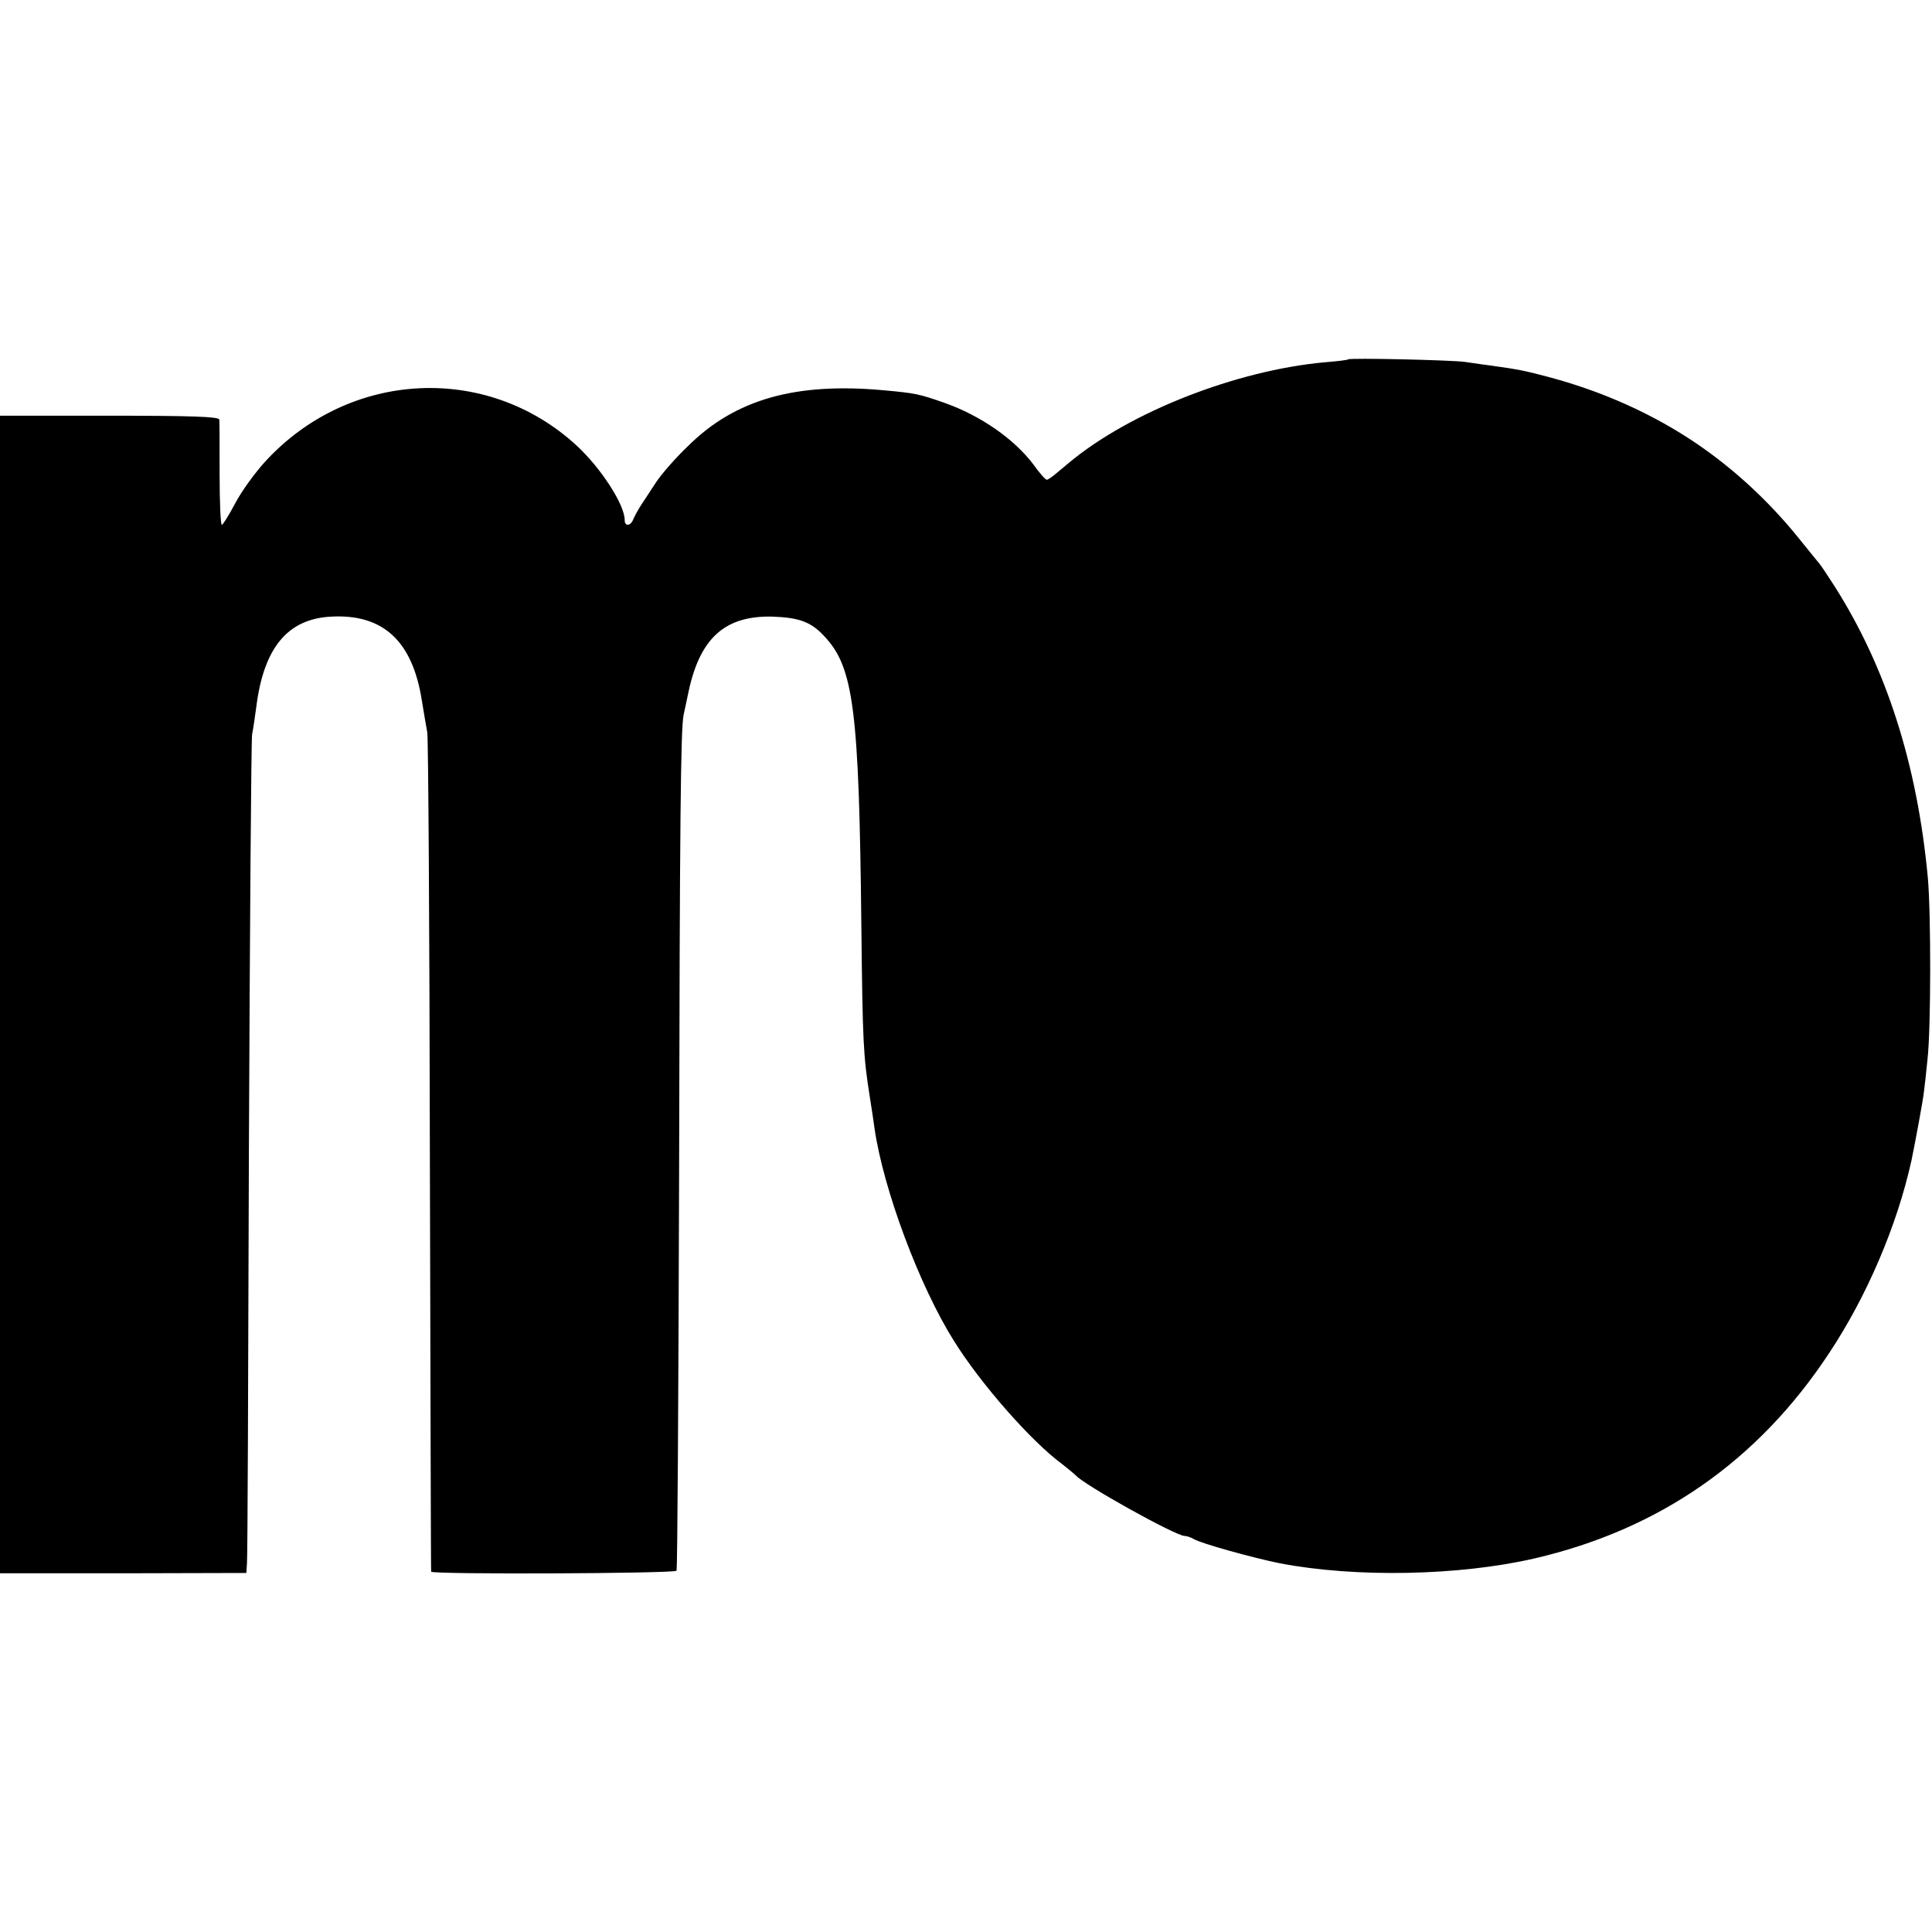
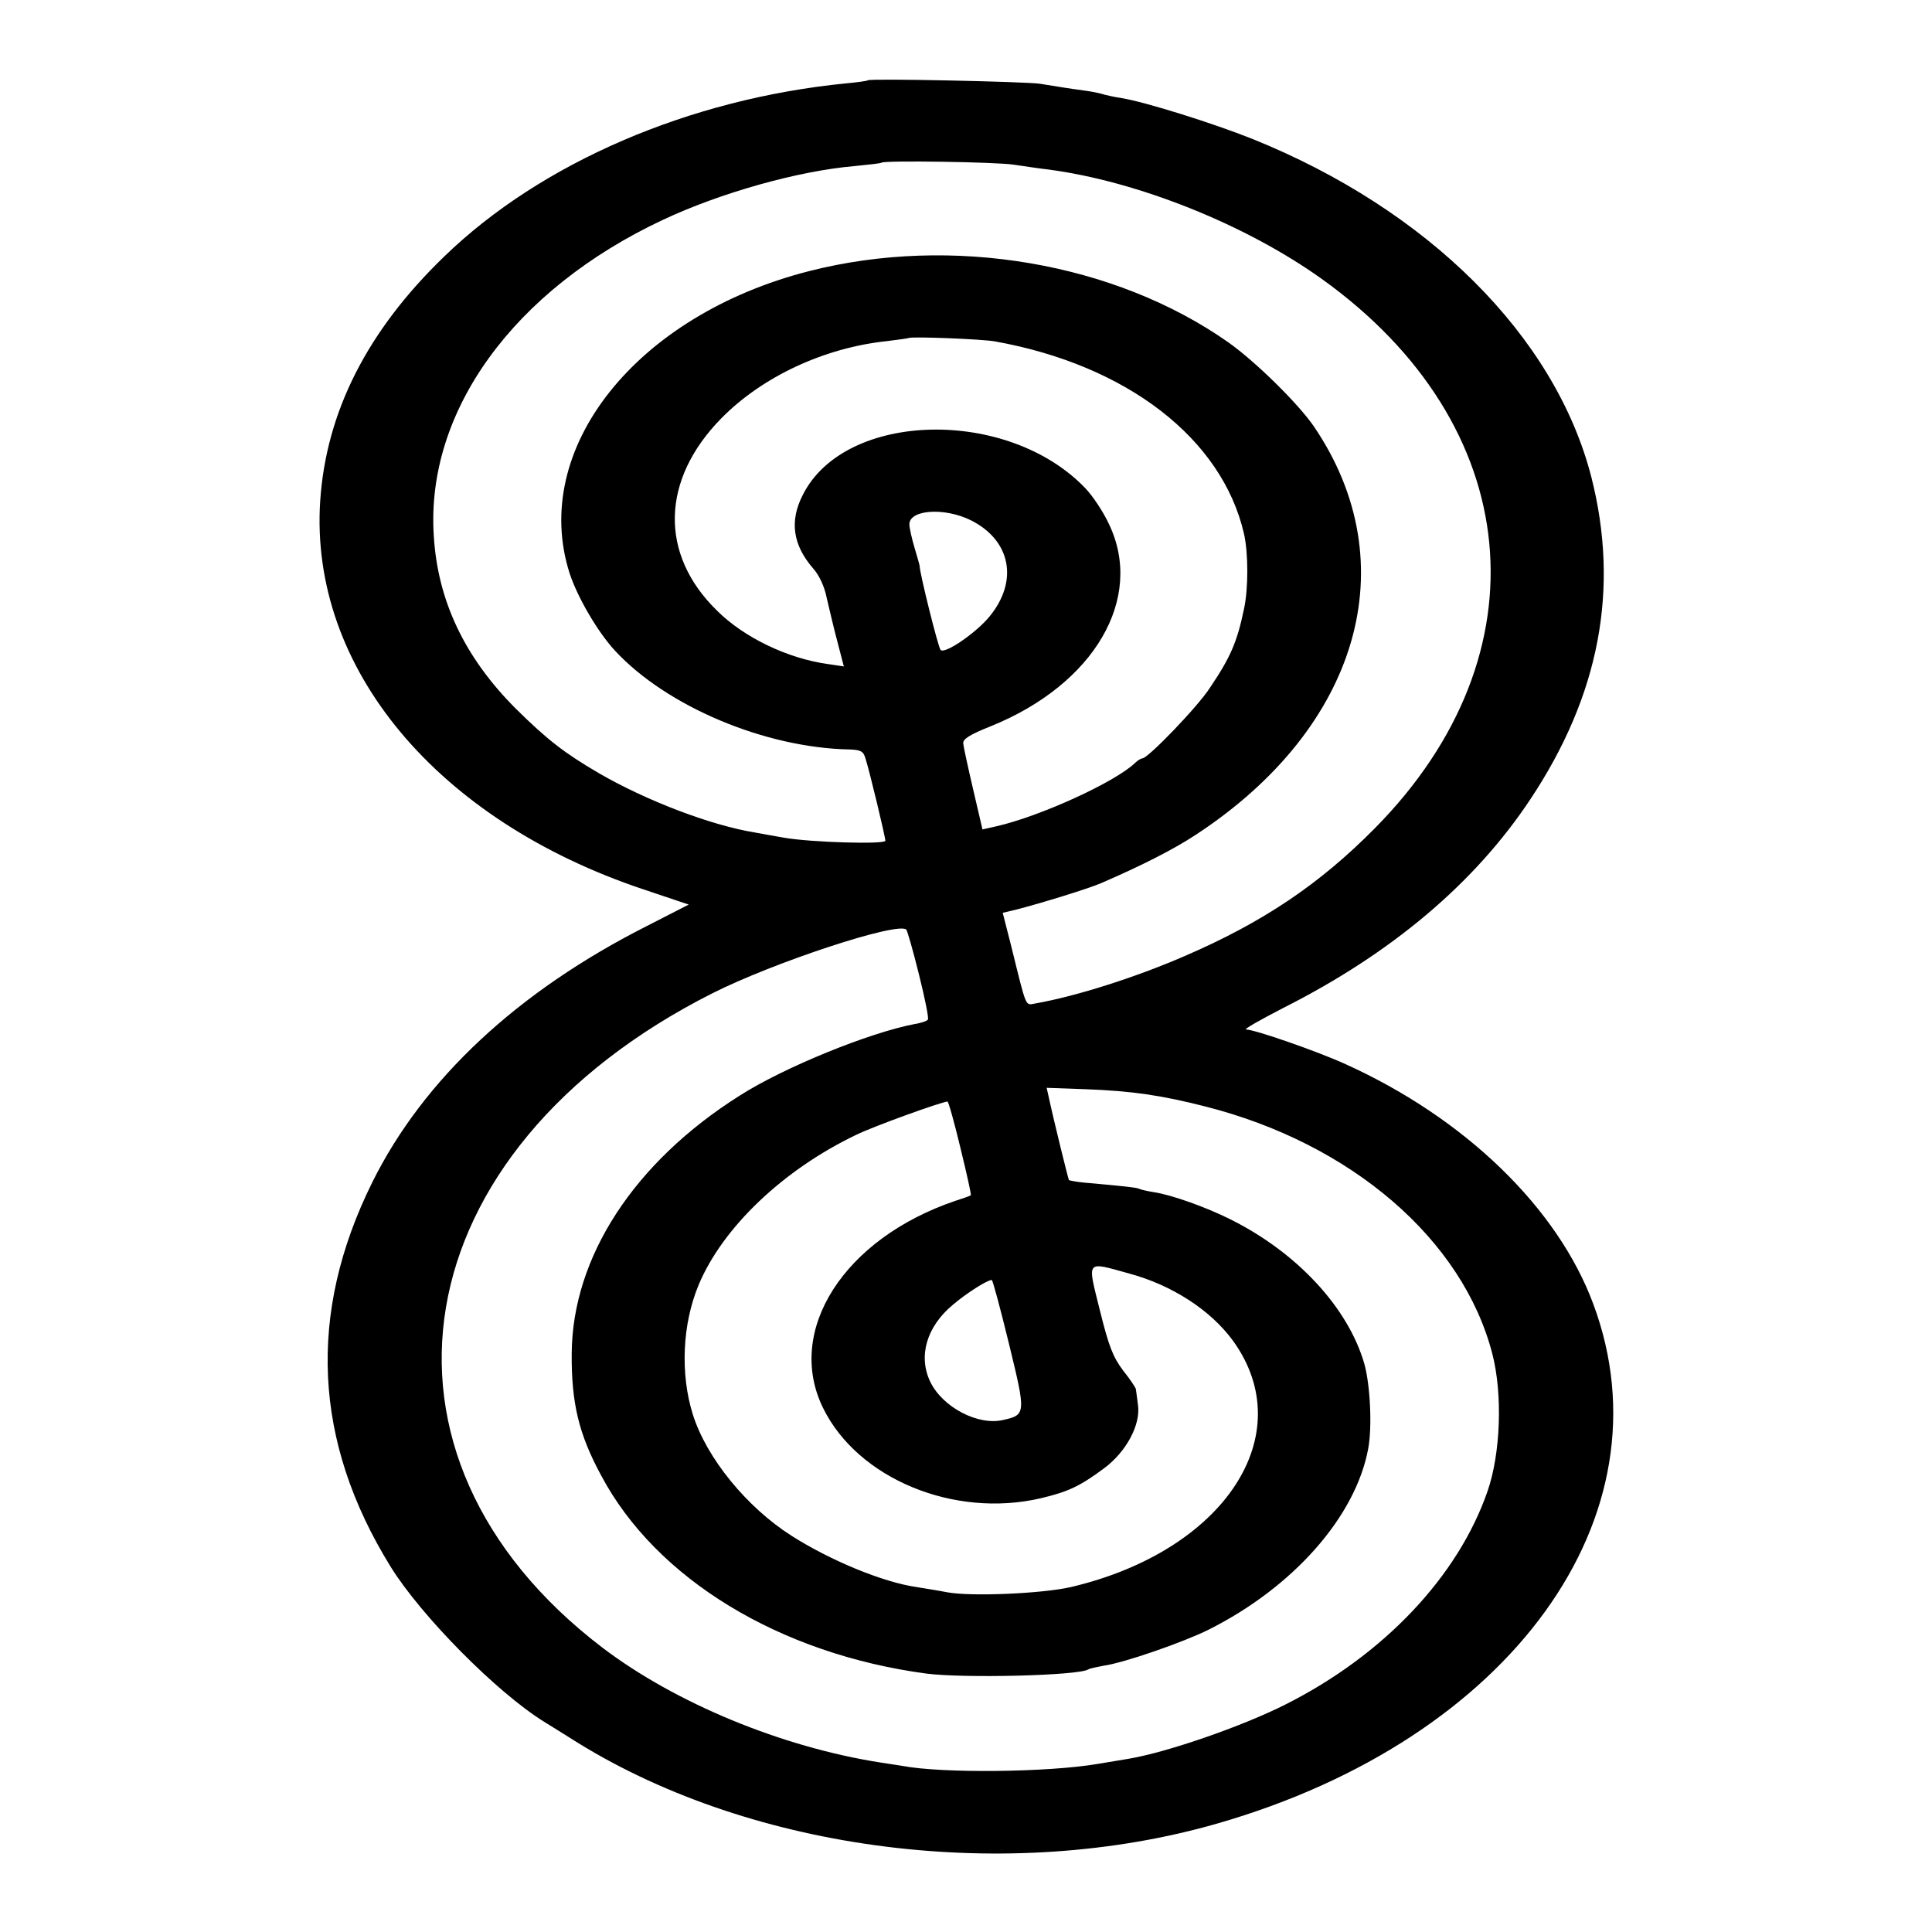
- <svg xmlns="http://www.w3.org/2000/svg" version="1.0" width="600pt" height="600pt" viewBox="0 0 600 600" preserveAspectRatio="xMidYMid meet">
-   <g transform="translate(0,600) scale(0.1,-0.1)" fill="#000000" stroke="none">
-     <path d="M4187 4884 c-1 -2 -34 -6 -72 -9 -276 -25 -607 -155 -795 -312 -12 -10 -31 -26 -42 -35 -12 -10 -24 -18 -27 -18 -4 0 -23 21 -42 48 -60 79 -163 151 -276 191 -77 27 -89 30 -189 39 -273 25 -461 -28 -607 -173 -40 -38 -85 -90 -101 -115 -16 -25 -37 -56 -46 -70 -9 -14 -19 -33 -23 -42 -8 -22 -27 -24 -27 -3 0 48 -74 162 -150 232 -278 255 -705 234 -966 -50 -32 -35 -75 -94 -94 -131 -19 -36 -38 -66 -41 -66 -4 0 -7 71 -7 158 0 86 0 162 -1 169 -1 9 -86 12 -341 12 l-340 0 0 -1798 0 -1797 382 0 383 1 2 30 c2 17 4 595 6 1285 3 690 7 1271 10 1290 4 19 9 57 13 85 23 183 97 273 232 280 162 9 253 -76 282 -260 6 -38 14 -83 17 -100 3 -16 7 -608 8 -1315 2 -707 3 -1288 4 -1291 2 -9 755 -6 762 3 3 4 6 557 8 1227 2 1110 5 1387 14 1431 2 8 9 42 16 75 36 165 114 234 261 230 83 -3 120 -17 161 -62 90 -96 107 -227 114 -898 4 -363 6 -403 26 -530 6 -38 13 -83 15 -100 28 -191 140 -490 247 -660 83 -133 240 -312 337 -383 19 -15 37 -30 40 -33 22 -28 311 -189 339 -189 6 0 19 -4 29 -10 24 -14 183 -58 267 -75 235 -45 555 -39 790 15 388 90 694 302 915 637 117 176 211 395 256 598 10 47 37 192 39 215 2 14 7 59 11 100 11 94 11 458 1 565 -33 352 -129 652 -290 905 -23 36 -44 67 -47 70 -3 3 -30 37 -61 75 -93 116 -201 216 -318 296 -135 92 -292 163 -461 208 -75 20 -96 24 -175 35 -22 3 -60 8 -85 12 -44 6 -358 13 -363 8z" />
+ <svg xmlns="http://www.w3.org/2000/svg" version="1.0" width="563pt" height="563pt" viewBox="0 0 563 563" preserveAspectRatio="xMidYMid meet">
+   <g transform="translate(0,563) scale(0.1,-0.1)" fill="#000000" stroke="none">
+     <path d="M2529 5396 c-2 -2 -31 -6 -64 -9 -456 -45 -888 -231 -1170 -504 -225 -217 -345 -454 -362 -714 -31 -485 340 -930 943 -1131 l131 -44 -121 -62 c-378 -191 -652 -447 -801 -747 -190 -383 -172 -756 53 -1120 89 -144 310 -367 447 -452 11 -7 57 -35 101 -63 513 -316 1252 -409 1861 -234 856 246 1326 896 1096 1514 -104 280 -373 541 -722 699 -81 37 -265 101 -290 101 -8 0 41 28 109 63 315 159 557 363 719 607 203 305 261 616 178 941 -106 410 -476 778 -987 984 -115 46 -313 108 -381 119 -20 3 -42 8 -50 10 -8 3 -31 8 -51 11 -45 6 -90 13 -138 21 -40 6 -495 16 -501 10z m426 -246 c28 -4 73 -11 100 -14 259 -34 575 -160 797 -319 592 -424 657 -1092 155 -1600 -162 -164 -327 -275 -557 -374 -141 -61 -313 -116 -432 -137 -31 -5 -25 -20 -71 166 l-25 98 42 10 c73 19 210 61 246 77 118 51 212 99 274 140 477 312 616 791 345 1190 -45 66 -170 189 -249 245 -331 233 -807 314 -1222 208 -506 -129 -814 -519 -698 -881 23 -70 82 -171 132 -225 150 -162 436 -283 683 -288 33 -1 41 -5 47 -26 12 -37 58 -229 58 -240 0 -11 -217 -5 -296 9 -33 6 -70 12 -84 15 -129 21 -317 93 -455 173 -101 59 -151 98 -242 188 -149 149 -228 315 -239 505 -23 362 233 715 667 919 168 79 395 143 559 157 41 4 77 8 79 10 8 7 337 2 386 -6z m-55 -515 c384 -69 661 -283 725 -560 13 -57 13 -161 0 -220 -20 -96 -39 -140 -99 -229 -36 -56 -181 -206 -197 -206 -4 0 -14 -6 -21 -13 -58 -56 -277 -156 -405 -185 l-40 -9 -27 116 c-15 64 -28 124 -29 134 -2 13 18 26 81 51 301 122 447 372 344 588 -16 35 -47 82 -69 105 -225 236 -699 226 -823 -18 -40 -77 -30 -147 30 -216 17 -19 33 -53 39 -85 7 -29 20 -86 31 -127 l19 -73 -47 7 c-116 16 -244 77 -323 156 -168 164 -163 381 13 560 120 122 301 206 483 225 33 4 61 8 63 9 6 5 216 -3 252 -10z m-71 -521 c116 -58 140 -176 55 -280 -39 -48 -131 -111 -143 -98 -7 7 -61 224 -61 244 0 3 -7 27 -15 54 -8 27 -15 58 -15 68 0 43 102 50 179 12z m-151 -1324 c17 -68 29 -127 26 -131 -2 -4 -19 -10 -38 -13 -132 -25 -381 -126 -511 -209 -307 -194 -487 -470 -489 -751 -1 -144 20 -234 86 -356 160 -301 520 -520 948 -577 108 -14 441 -6 471 12 4 3 24 7 45 11 59 8 234 69 306 105 247 124 428 329 465 527 12 64 6 185 -11 247 -47 164 -196 325 -391 422 -70 35 -170 71 -223 79 -20 3 -40 8 -43 10 -6 3 -37 7 -162 18 -21 2 -40 6 -42 7 -2 3 -43 168 -60 247 l-5 22 112 -4 c137 -5 223 -18 349 -50 427 -108 752 -388 838 -722 30 -117 24 -289 -14 -399 -86 -249 -303 -478 -589 -622 -127 -64 -344 -139 -456 -158 -19 -3 -60 -10 -90 -15 -146 -25 -456 -28 -570 -6 -8 1 -37 6 -65 10 -287 45 -597 173 -810 335 -735 561 -586 1448 320 1906 180 91 542 210 566 186 3 -3 20 -62 37 -131z m121 -506 c18 -74 32 -136 30 -137 -2 -2 -22 -9 -44 -16 -326 -110 -498 -379 -386 -605 101 -205 381 -321 634 -262 80 19 114 35 184 87 65 48 108 128 99 186 -3 21 -5 41 -6 45 0 3 -16 28 -37 54 -30 40 -42 71 -68 176 -37 149 -42 142 85 107 126 -34 238 -107 303 -196 198 -274 -25 -613 -473 -718 -84 -19 -290 -28 -360 -15 -25 5 -64 11 -88 15 -99 14 -253 78 -366 150 -130 83 -247 226 -287 353 -37 118 -31 263 17 378 70 167 246 335 459 437 51 25 248 96 266 97 3 0 20 -61 38 -136z m141 -569 c50 -205 50 -208 -17 -223 -73 -17 -176 37 -212 111 -36 75 -11 161 66 225 40 34 100 72 113 72 3 0 25 -83 50 -185z" />
  </g>
</svg>
